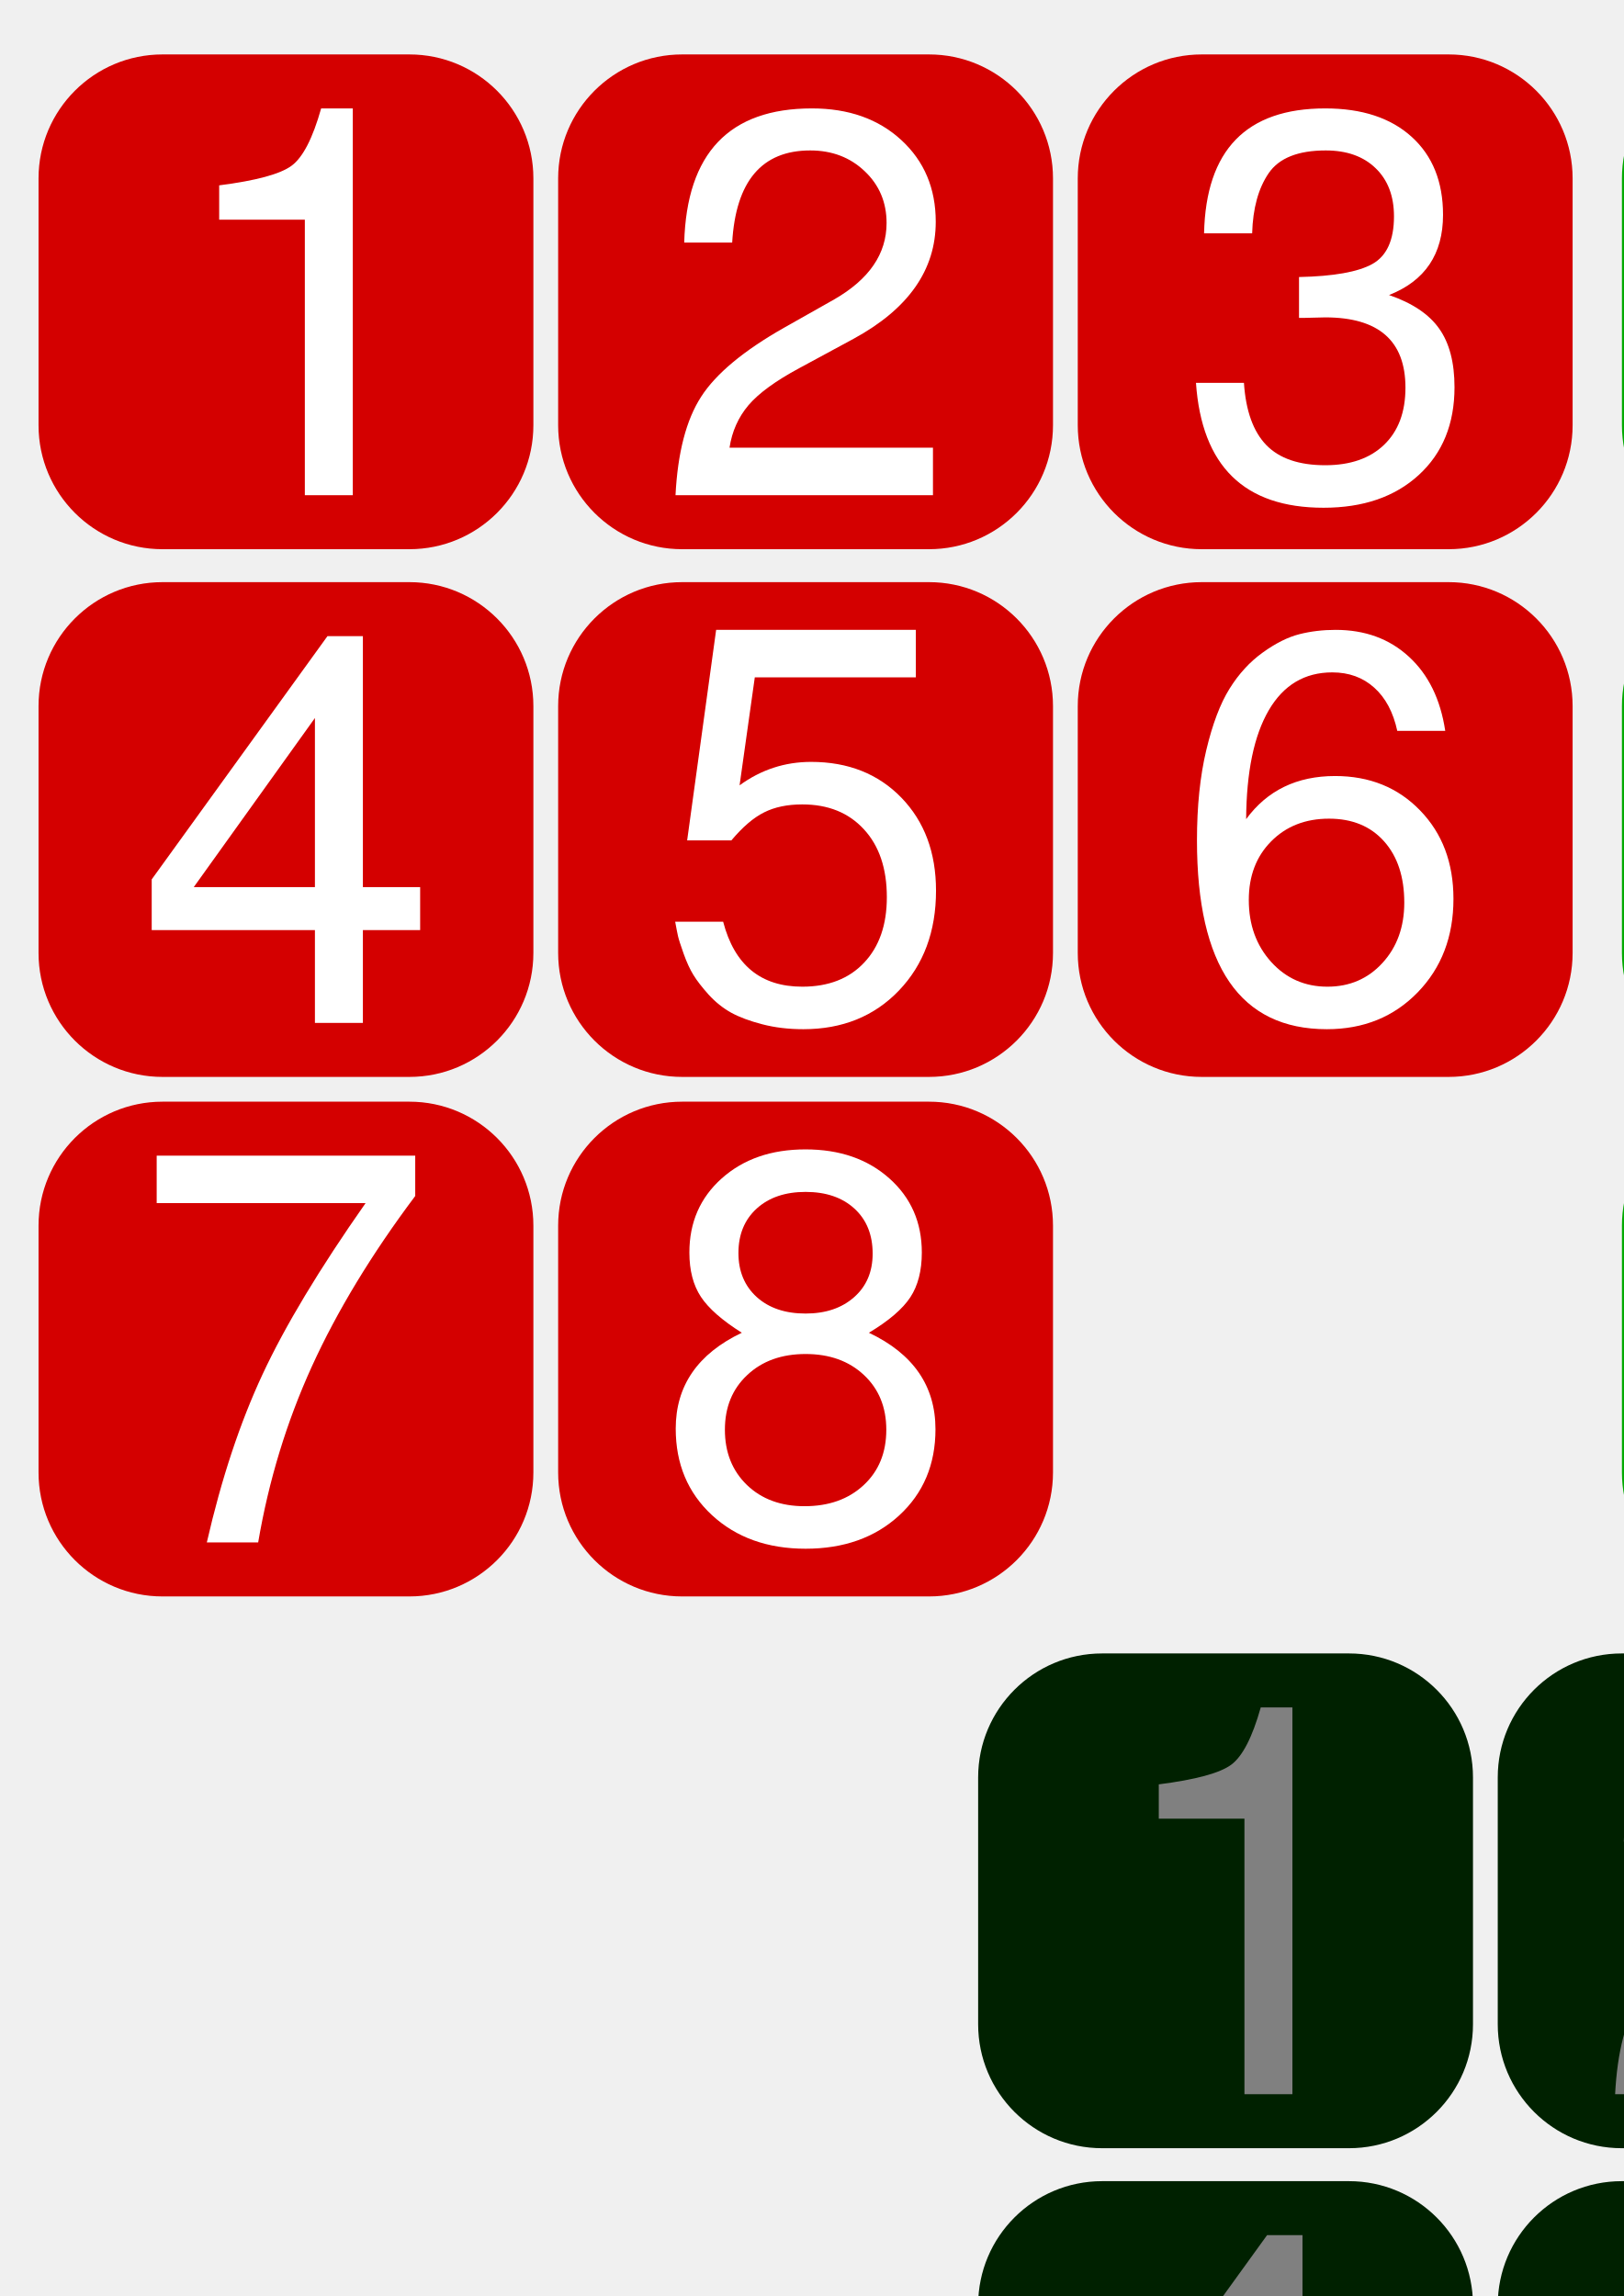
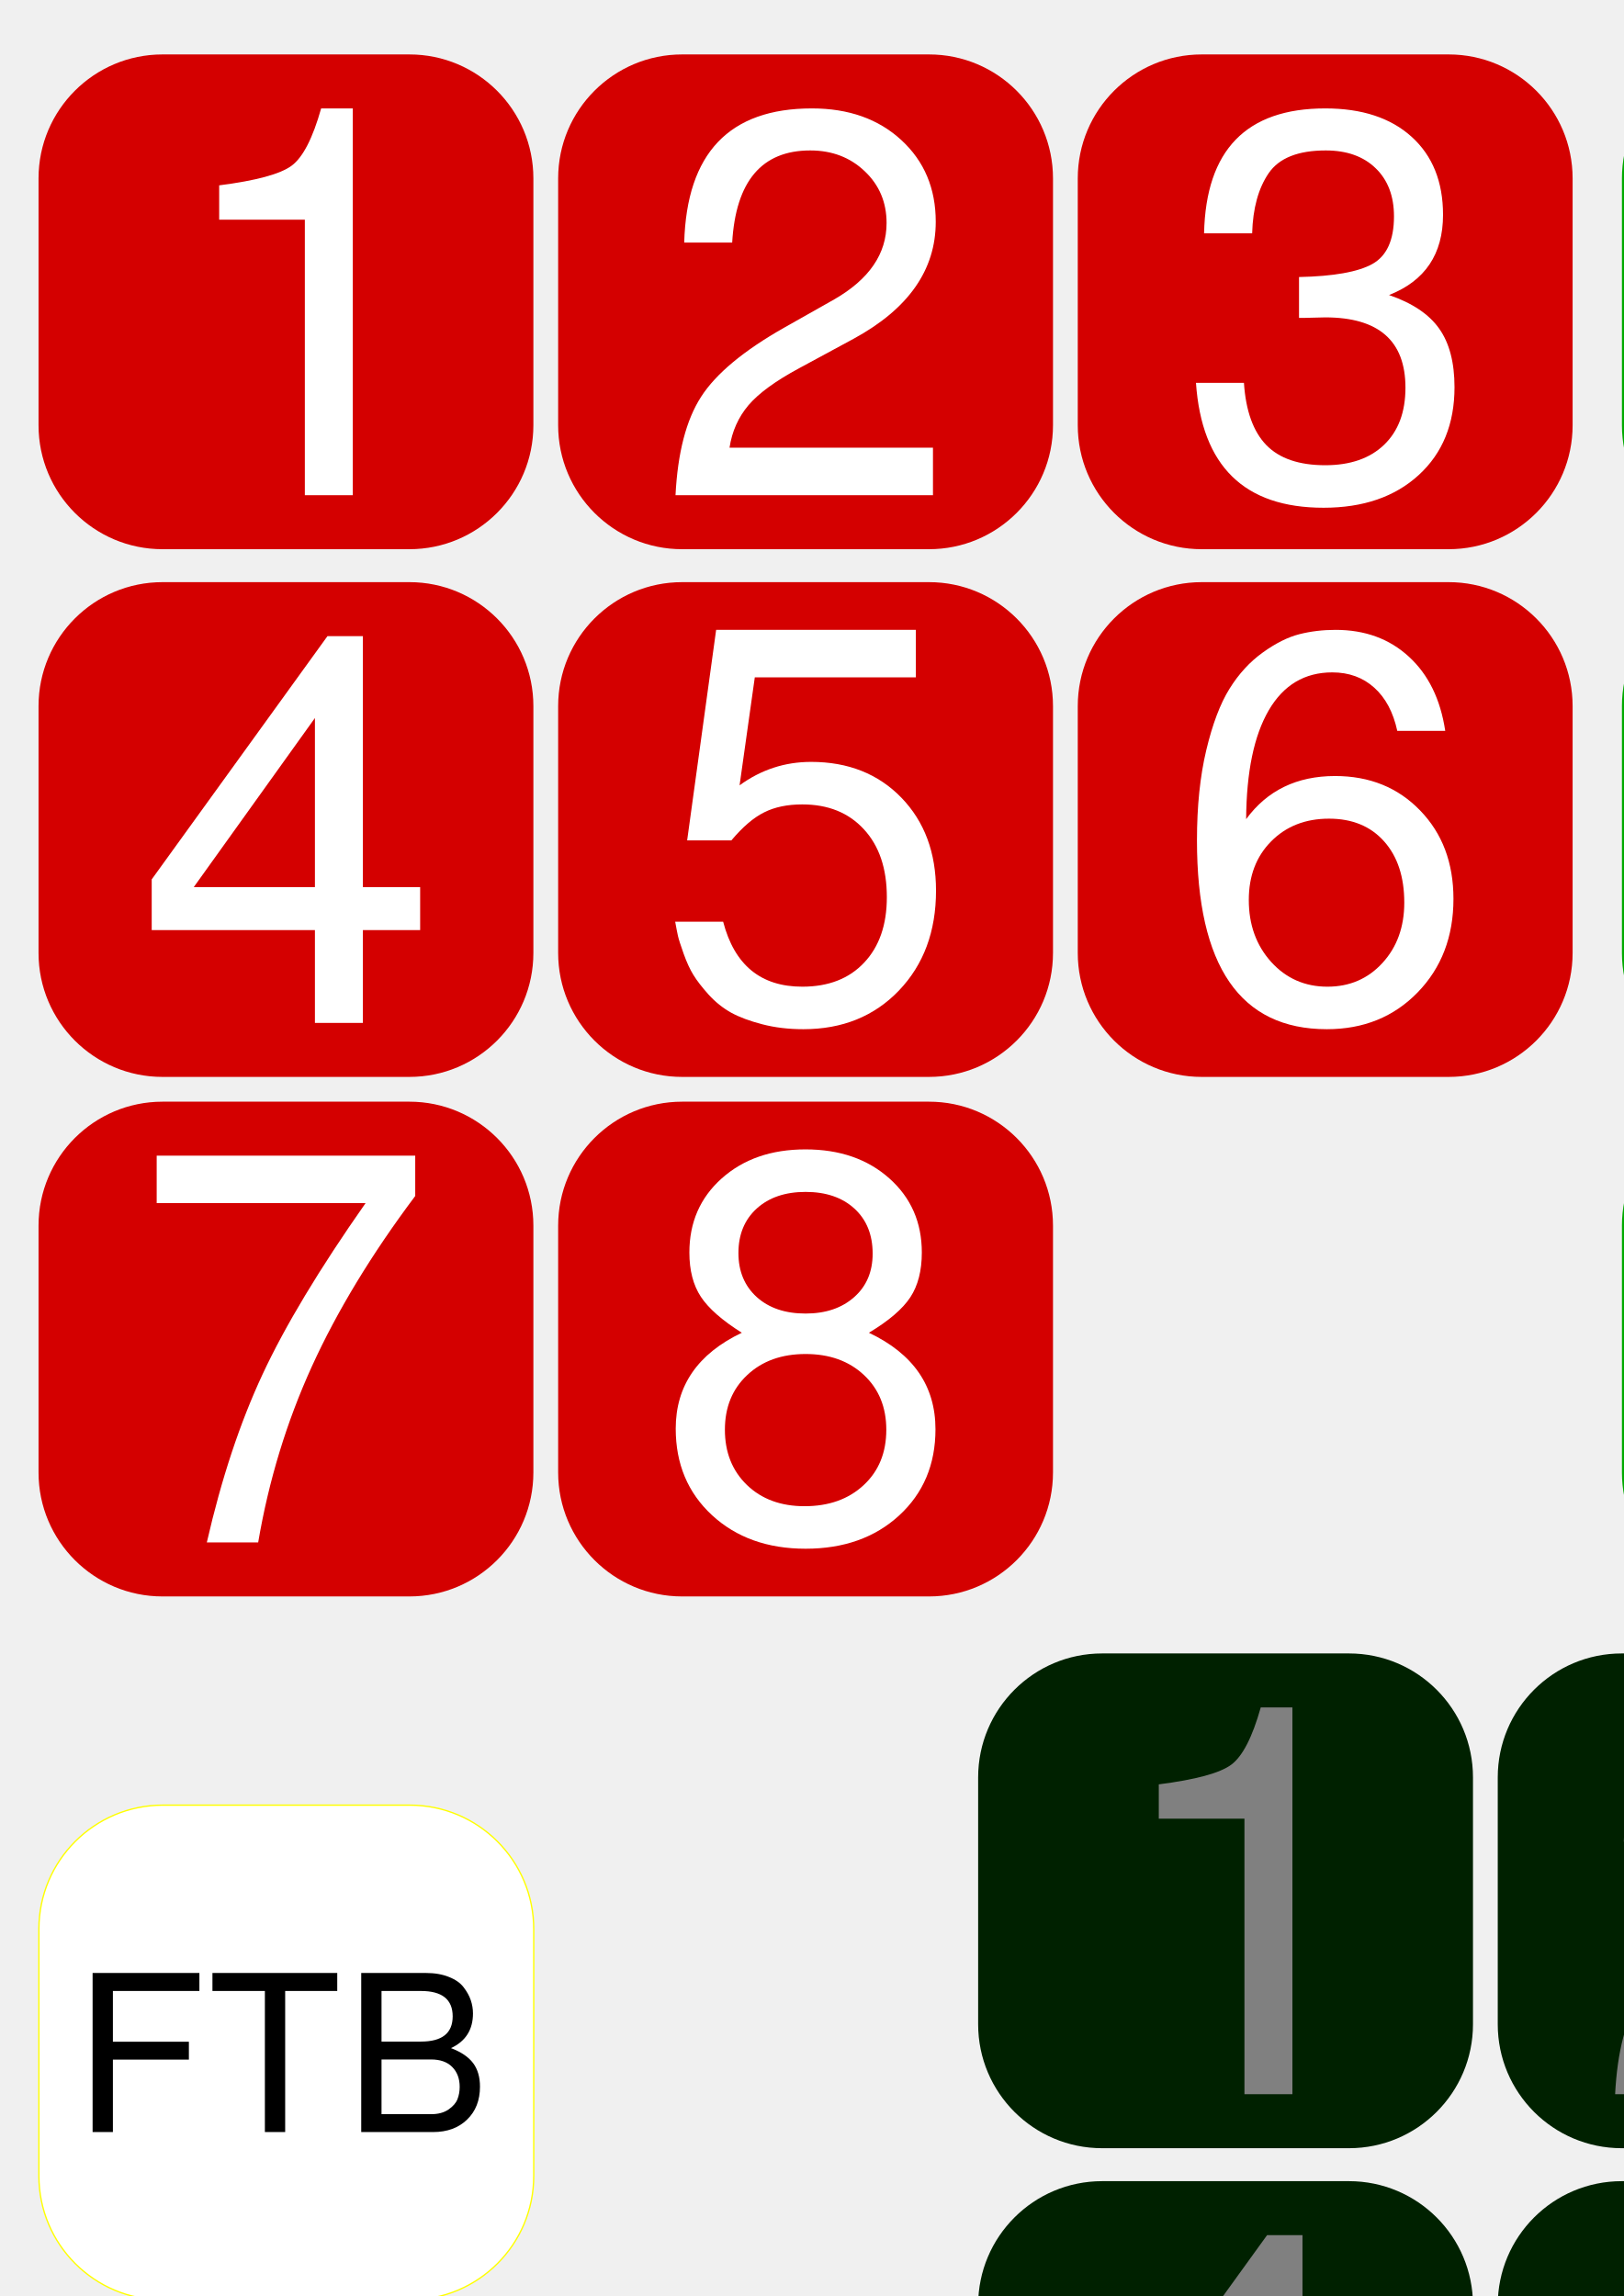
<svg xmlns="http://www.w3.org/2000/svg" width="210mm" height="297mm" viewBox="0 0 210 297" version="1.1" id="svg8">
  <defs id="defs2" />
  <g id="layer1">
    <rect style="fill:#d40000;stroke:none;stroke-width:0.17" id="rect833" width="64" height="64" x="4.984" y="7.042" ry="16.035" />
    <text xml:space="preserve" style="font-style:normal;font-variant:normal;font-weight:normal;font-stretch:normal;font-size:10.583px;line-height:1.25;font-family:Comfortaa;-inkscape-font-specification:Comfortaa;letter-spacing:0px;word-spacing:0px;fill:#000000;fill-opacity:1;stroke:none;stroke-width:0.265" x="21.144" y="64.054" id="text837">
      <tspan id="tspan835" x="21.144" y="64.054" style="font-style:normal;font-variant:normal;font-weight:normal;font-stretch:normal;font-size:70.556px;font-family:FreeSans;-inkscape-font-specification:'FreeSans, Normal';font-variant-ligatures:normal;font-variant-caps:normal;font-variant-numeric:normal;font-variant-east-asian:normal;fill:#ffffff;stroke-width:0.265">1</tspan>
    </text>
    <rect style="fill:#d40000;stroke:none;stroke-width:0.17" id="rect857" width="64" height="64" x="72.188" y="7.042" ry="16.035" />
    <text xml:space="preserve" style="font-style:normal;font-variant:normal;font-weight:normal;font-stretch:normal;font-size:10.583px;line-height:1.25;font-family:Comfortaa;-inkscape-font-specification:Comfortaa;letter-spacing:0px;word-spacing:0px;fill:#000000;fill-opacity:1;stroke:none;stroke-width:0.265" x="84.962" y="64.054" id="text861">
      <tspan id="tspan859" x="84.962" y="64.054" style="font-style:normal;font-variant:normal;font-weight:normal;font-stretch:normal;font-size:70.556px;font-family:FreeSans;-inkscape-font-specification:'FreeSans, Normal';font-variant-ligatures:normal;font-variant-caps:normal;font-variant-numeric:normal;font-variant-east-asian:normal;fill:#ffffff;stroke-width:0.265">2</tspan>
    </text>
    <rect style="fill:#d40000;stroke:none;stroke-width:0.17" id="rect863" width="64" height="64" x="139.392" y="7.042" ry="16.035" />
    <text xml:space="preserve" style="font-style:normal;font-variant:normal;font-weight:normal;font-stretch:normal;font-size:10.583px;line-height:1.25;font-family:Comfortaa;-inkscape-font-specification:Comfortaa;letter-spacing:0px;word-spacing:0px;fill:#000000;fill-opacity:1;stroke:none;stroke-width:0.265" x="152.413" y="64.054" id="text867">
      <tspan id="tspan865" x="152.413" y="64.054" style="font-style:normal;font-variant:normal;font-weight:normal;font-stretch:normal;font-size:70.556px;font-family:FreeSans;-inkscape-font-specification:'FreeSans, Normal';font-variant-ligatures:normal;font-variant-caps:normal;font-variant-numeric:normal;font-variant-east-asian:normal;fill:#ffffff;stroke-width:0.265">3</tspan>
    </text>
    <rect style="fill:#d40000;stroke:none;stroke-width:0.17" id="rect869" width="64" height="64" x="4.984" y="75.304" ry="16.035" />
    <text xml:space="preserve" style="font-style:normal;font-variant:normal;font-weight:normal;font-stretch:normal;font-size:10.583px;line-height:1.25;font-family:Comfortaa;-inkscape-font-specification:Comfortaa;letter-spacing:0px;word-spacing:0px;fill:#000000;fill-opacity:1;stroke:none;stroke-width:0.265" x="17.652" y="132.316" id="text873">
      <tspan id="tspan871" x="17.652" y="132.316" style="font-style:normal;font-variant:normal;font-weight:normal;font-stretch:normal;font-size:70.556px;font-family:FreeSans;-inkscape-font-specification:'FreeSans, Normal';font-variant-ligatures:normal;font-variant-caps:normal;font-variant-numeric:normal;font-variant-east-asian:normal;fill:#ffffff;stroke-width:0.265">4</tspan>
    </text>
    <rect style="fill:#d40000;stroke:none;stroke-width:0.17" id="rect875" width="64" height="64" x="72.188" y="75.304" ry="16.035" />
    <text xml:space="preserve" style="font-style:normal;font-variant:normal;font-weight:normal;font-stretch:normal;font-size:10.583px;line-height:1.25;font-family:Comfortaa;-inkscape-font-specification:Comfortaa;letter-spacing:0px;word-spacing:0px;fill:#000000;fill-opacity:1;stroke:none;stroke-width:0.265" x="84.856" y="131.505" id="text879">
      <tspan id="tspan877" x="84.856" y="131.505" style="font-style:normal;font-variant:normal;font-weight:normal;font-stretch:normal;font-size:70.556px;font-family:FreeSans;-inkscape-font-specification:'FreeSans, Normal';font-variant-ligatures:normal;font-variant-caps:normal;font-variant-numeric:normal;font-variant-east-asian:normal;fill:#ffffff;stroke-width:0.265">5</tspan>
    </text>
    <rect style="fill:#d40000;stroke:none;stroke-width:0.17" id="rect881" width="64" height="64" x="139.392" y="75.304" ry="16.035" />
    <text xml:space="preserve" style="font-style:normal;font-variant:normal;font-weight:normal;font-stretch:normal;font-size:10.583px;line-height:1.25;font-family:Comfortaa;-inkscape-font-specification:Comfortaa;letter-spacing:0px;word-spacing:0px;fill:#000000;fill-opacity:1;stroke:none;stroke-width:0.265" x="151.778" y="131.505" id="text885">
      <tspan id="tspan883" x="151.778" y="131.505" style="font-style:normal;font-variant:normal;font-weight:normal;font-stretch:normal;font-size:70.556px;font-family:FreeSans;-inkscape-font-specification:'FreeSans, Normal';font-variant-ligatures:normal;font-variant-caps:normal;font-variant-numeric:normal;font-variant-east-asian:normal;fill:#ffffff;stroke-width:0.265">6</tspan>
    </text>
    <rect style="fill:#d40000;stroke:none;stroke-width:0.17" id="rect887" width="64" height="64" x="4.984" y="142.508" ry="16.035" />
    <text xml:space="preserve" style="font-style:normal;font-variant:normal;font-weight:normal;font-stretch:normal;font-size:10.583px;line-height:1.25;font-family:Comfortaa;-inkscape-font-specification:Comfortaa;letter-spacing:0px;word-spacing:0px;fill:#000000;fill-opacity:1;stroke:none;stroke-width:0.265" x="17.017" y="199.519" id="text891">
      <tspan id="tspan889" x="17.017" y="199.519" style="font-style:normal;font-variant:normal;font-weight:normal;font-stretch:normal;font-size:70.556px;font-family:FreeSans;-inkscape-font-specification:'FreeSans, Normal';font-variant-ligatures:normal;font-variant-caps:normal;font-variant-numeric:normal;font-variant-east-asian:normal;fill:#ffffff;stroke-width:0.265">7</tspan>
    </text>
    <rect style="fill:#d40000;stroke:none;stroke-width:0.17" id="rect893" width="64" height="64" x="72.188" y="142.508" ry="16.035" />
    <text xml:space="preserve" style="font-style:normal;font-variant:normal;font-weight:normal;font-stretch:normal;font-size:10.583px;line-height:1.25;font-family:Comfortaa;-inkscape-font-specification:Comfortaa;letter-spacing:0px;word-spacing:0px;fill:#000000;fill-opacity:1;stroke:none;stroke-width:0.265" x="84.785" y="198.709" id="text897">
      <tspan id="tspan895" x="84.785" y="198.709" style="font-style:normal;font-variant:normal;font-weight:normal;font-stretch:normal;font-size:70.556px;font-family:FreeSans;-inkscape-font-specification:'FreeSans, Normal';font-variant-ligatures:normal;font-variant-caps:normal;font-variant-numeric:normal;font-variant-east-asian:normal;fill:#ffffff;stroke-width:0.265">8</tspan>
    </text>
    <rect style="fill:#00aa00;stroke:none;stroke-width:0.17" id="rect923" width="64" height="64" x="209.771" y="7.042" ry="16.035" />
    <text xml:space="preserve" style="font-style:normal;font-variant:normal;font-weight:normal;font-stretch:normal;font-size:10.583px;line-height:1.25;font-family:Comfortaa;-inkscape-font-specification:Comfortaa;letter-spacing:0px;word-spacing:0px;fill:#000000;fill-opacity:1;stroke:#ffffff;stroke-width:0.72;stroke-miterlimit:4;stroke-dasharray:none" x="225.931" y="64.054" id="text927">
      <tspan id="tspan925" x="225.931" y="64.054" style="font-style:normal;font-variant:normal;font-weight:normal;font-stretch:normal;font-size:70.556px;font-family:FreeSans;-inkscape-font-specification:'FreeSans, Normal';font-variant-ligatures:normal;font-variant-caps:normal;font-variant-numeric:normal;font-variant-east-asian:normal;fill:#000000;stroke-width:0.72;stroke:#ffffff;stroke-miterlimit:4;stroke-dasharray:none">1</tspan>
    </text>
    <rect style="fill:#00aa00;stroke:none;stroke-width:0.17" id="rect929" width="64" height="64" x="276.975" y="7.042" ry="16.035" />
    <text xml:space="preserve" style="font-style:normal;font-variant:normal;font-weight:normal;font-stretch:normal;font-size:10.583px;line-height:1.25;font-family:Comfortaa;-inkscape-font-specification:Comfortaa;letter-spacing:0px;word-spacing:0px;fill:#000000;fill-opacity:1;stroke:#ffffff;stroke-width:0.72;stroke-miterlimit:4;stroke-dasharray:none" x="289.748" y="64.054" id="text933">
      <tspan id="tspan931" x="289.748" y="64.054" style="font-style:normal;font-variant:normal;font-weight:normal;font-stretch:normal;font-size:70.556px;font-family:FreeSans;-inkscape-font-specification:'FreeSans, Normal';font-variant-ligatures:normal;font-variant-caps:normal;font-variant-numeric:normal;font-variant-east-asian:normal;fill:#000000;stroke-width:0.72;stroke:#ffffff;stroke-miterlimit:4;stroke-dasharray:none">2</tspan>
    </text>
    <rect style="fill:#00aa00;stroke:none;stroke-width:0.17" id="rect935" width="64" height="64" x="344.178" y="7.042" ry="16.035" />
    <text xml:space="preserve" style="font-style:normal;font-variant:normal;font-weight:normal;font-stretch:normal;font-size:10.583px;line-height:1.25;font-family:Comfortaa;-inkscape-font-specification:Comfortaa;letter-spacing:0px;word-spacing:0px;fill:#000000;fill-opacity:1;stroke:#ffffff;stroke-width:0.72;stroke-miterlimit:4;stroke-dasharray:none" x="357.199" y="64.054" id="text939">
      <tspan id="tspan937" x="357.199" y="64.054" style="font-style:normal;font-variant:normal;font-weight:normal;font-stretch:normal;font-size:70.556px;font-family:FreeSans;-inkscape-font-specification:'FreeSans, Normal';font-variant-ligatures:normal;font-variant-caps:normal;font-variant-numeric:normal;font-variant-east-asian:normal;fill:#000000;stroke-width:0.72;stroke:#ffffff;stroke-miterlimit:4;stroke-dasharray:none">3</tspan>
    </text>
    <rect style="fill:#00aa00;stroke:none;stroke-width:0.17" id="rect941" width="64" height="64" x="209.771" y="75.304" ry="16.035" />
    <text xml:space="preserve" style="font-style:normal;font-variant:normal;font-weight:normal;font-stretch:normal;font-size:10.583px;line-height:1.25;font-family:Comfortaa;-inkscape-font-specification:Comfortaa;letter-spacing:0px;word-spacing:0px;fill:#000000;fill-opacity:1;stroke:#ffffff;stroke-width:0.72;stroke-miterlimit:4;stroke-dasharray:none" x="222.439" y="132.316" id="text945">
      <tspan id="tspan943" x="222.439" y="132.316" style="font-style:normal;font-variant:normal;font-weight:normal;font-stretch:normal;font-size:70.556px;font-family:FreeSans;-inkscape-font-specification:'FreeSans, Normal';font-variant-ligatures:normal;font-variant-caps:normal;font-variant-numeric:normal;font-variant-east-asian:normal;fill:#000000;stroke-width:0.72;stroke:#ffffff;stroke-miterlimit:4;stroke-dasharray:none">4</tspan>
    </text>
    <rect style="fill:#00aa00;stroke:none;stroke-width:0.17" id="rect947" width="64" height="64" x="276.975" y="75.304" ry="16.035" />
    <text xml:space="preserve" style="font-style:normal;font-variant:normal;font-weight:normal;font-stretch:normal;font-size:10.583px;line-height:1.25;font-family:Comfortaa;-inkscape-font-specification:Comfortaa;letter-spacing:0px;word-spacing:0px;fill:#000000;fill-opacity:1;stroke:#ffffff;stroke-width:0.72;stroke-miterlimit:4;stroke-dasharray:none" x="289.642" y="131.505" id="text951">
      <tspan id="tspan949" x="289.642" y="131.505" style="font-style:normal;font-variant:normal;font-weight:normal;font-stretch:normal;font-size:70.556px;font-family:FreeSans;-inkscape-font-specification:'FreeSans, Normal';font-variant-ligatures:normal;font-variant-caps:normal;font-variant-numeric:normal;font-variant-east-asian:normal;fill:#000000;stroke-width:0.72;stroke:#ffffff;stroke-miterlimit:4;stroke-dasharray:none">5</tspan>
    </text>
    <rect style="fill:#00aa00;stroke:none;stroke-width:0.17" id="rect953" width="64" height="64" x="344.178" y="75.304" ry="16.035" />
    <text xml:space="preserve" style="font-style:normal;font-variant:normal;font-weight:normal;font-stretch:normal;font-size:10.583px;line-height:1.25;font-family:Comfortaa;-inkscape-font-specification:Comfortaa;letter-spacing:0px;word-spacing:0px;fill:#000000;fill-opacity:1;stroke:#ffffff;stroke-width:0.72;stroke-miterlimit:4;stroke-dasharray:none" x="356.564" y="131.505" id="text957">
      <tspan id="tspan955" x="356.564" y="131.505" style="font-style:normal;font-variant:normal;font-weight:normal;font-stretch:normal;font-size:70.556px;font-family:FreeSans;-inkscape-font-specification:'FreeSans, Normal';font-variant-ligatures:normal;font-variant-caps:normal;font-variant-numeric:normal;font-variant-east-asian:normal;fill:#000000;stroke-width:0.72;stroke:#ffffff;stroke-miterlimit:4;stroke-dasharray:none">6</tspan>
    </text>
    <rect style="fill:#00aa00;stroke:none;stroke-width:0.17" id="rect959" width="64" height="64" x="209.771" y="142.508" ry="16.035" />
    <text xml:space="preserve" style="font-style:normal;font-variant:normal;font-weight:normal;font-stretch:normal;font-size:10.583px;line-height:1.25;font-family:Comfortaa;-inkscape-font-specification:Comfortaa;letter-spacing:0px;word-spacing:0px;fill:#000000;fill-opacity:1;stroke:#ffffff;stroke-width:0.72;stroke-miterlimit:4;stroke-dasharray:none" x="221.804" y="199.519" id="text963">
      <tspan id="tspan961" x="221.804" y="199.519" style="font-style:normal;font-variant:normal;font-weight:normal;font-stretch:normal;font-size:70.556px;font-family:FreeSans;-inkscape-font-specification:'FreeSans, Normal';font-variant-ligatures:normal;font-variant-caps:normal;font-variant-numeric:normal;font-variant-east-asian:normal;fill:#000000;stroke-width:0.72;stroke:#ffffff;stroke-miterlimit:4;stroke-dasharray:none">7</tspan>
    </text>
    <rect style="fill:#00aa00;stroke:none;stroke-width:0.17" id="rect965" width="64" height="64" x="276.975" y="142.508" ry="16.035" />
    <text xml:space="preserve" style="font-style:normal;font-variant:normal;font-weight:normal;font-stretch:normal;font-size:10.583px;line-height:1.25;font-family:Comfortaa;-inkscape-font-specification:Comfortaa;letter-spacing:0px;word-spacing:0px;fill:#000000;fill-opacity:1;stroke:#ffffff;stroke-width:0.72;stroke-miterlimit:4;stroke-dasharray:none" x="289.572" y="198.709" id="text969">
      <tspan id="tspan967" x="289.572" y="198.709" style="font-style:normal;font-variant:normal;font-weight:normal;font-stretch:normal;font-size:70.556px;font-family:FreeSans;-inkscape-font-specification:'FreeSans, Normal';font-variant-ligatures:normal;font-variant-caps:normal;font-variant-numeric:normal;font-variant-east-asian:normal;fill:#000000;stroke-width:0.72;stroke:#ffffff;stroke-miterlimit:4;stroke-dasharray:none">8</tspan>
    </text>
    <rect style="fill:#3c0700;stroke:none;stroke-width:0.17;fill-opacity:1" id="rect971" width="64" height="64" x="-201.391" y="7.042" ry="16.035" />
    <text xml:space="preserve" style="font-style:normal;font-variant:normal;font-weight:normal;font-stretch:normal;font-size:10.583px;line-height:1.25;font-family:Comfortaa;-inkscape-font-specification:Comfortaa;letter-spacing:0px;word-spacing:0px;fill:#999999;fill-opacity:1;stroke:none;stroke-width:0.265;" x="-185.231" y="64.054" id="text975">
      <tspan id="tspan973" x="-185.231" y="64.054" style="font-style:normal;font-variant:normal;font-weight:normal;font-stretch:normal;font-size:70.556px;font-family:FreeSans;-inkscape-font-specification:'FreeSans, Normal';font-variant-ligatures:normal;font-variant-caps:normal;font-variant-numeric:normal;font-variant-east-asian:normal;fill:#999999;stroke-width:0.265;">1</tspan>
    </text>
    <rect style="fill:#3c0700;stroke:none;stroke-width:0.17;fill-opacity:1" id="rect977" width="64" height="64" x="-134.187" y="7.042" ry="16.035" />
    <text xml:space="preserve" style="font-style:normal;font-variant:normal;font-weight:normal;font-stretch:normal;font-size:10.583px;line-height:1.25;font-family:Comfortaa;-inkscape-font-specification:Comfortaa;letter-spacing:0px;word-spacing:0px;fill:#999999;fill-opacity:1;stroke:none;stroke-width:0.265;" x="-121.413" y="64.054" id="text981">
      <tspan id="tspan979" x="-121.413" y="64.054" style="font-style:normal;font-variant:normal;font-weight:normal;font-stretch:normal;font-size:70.556px;font-family:FreeSans;-inkscape-font-specification:'FreeSans, Normal';font-variant-ligatures:normal;font-variant-caps:normal;font-variant-numeric:normal;font-variant-east-asian:normal;fill:#999999;stroke-width:0.265;">2</tspan>
    </text>
    <rect style="fill:#3c0700;stroke:none;stroke-width:0.17;fill-opacity:1" id="rect983" width="64" height="64" x="-66.983" y="7.042" ry="16.035" />
    <text xml:space="preserve" style="font-style:normal;font-variant:normal;font-weight:normal;font-stretch:normal;font-size:10.583px;line-height:1.25;font-family:Comfortaa;-inkscape-font-specification:Comfortaa;letter-spacing:0px;word-spacing:0px;fill:#999999;fill-opacity:1;stroke:none;stroke-width:0.265;" x="-53.962" y="64.054" id="text987">
      <tspan id="tspan985" x="-53.962" y="64.054" style="font-style:normal;font-variant:normal;font-weight:normal;font-stretch:normal;font-size:70.556px;font-family:FreeSans;-inkscape-font-specification:'FreeSans, Normal';font-variant-ligatures:normal;font-variant-caps:normal;font-variant-numeric:normal;font-variant-east-asian:normal;fill:#999999;stroke-width:0.265;">3</tspan>
    </text>
    <rect style="fill:#3c0700;stroke:none;stroke-width:0.17;fill-opacity:1" id="rect989" width="64" height="64" x="-201.391" y="75.304" ry="16.035" />
    <text xml:space="preserve" style="font-style:normal;font-variant:normal;font-weight:normal;font-stretch:normal;font-size:10.583px;line-height:1.25;font-family:Comfortaa;-inkscape-font-specification:Comfortaa;letter-spacing:0px;word-spacing:0px;fill:#999999;fill-opacity:1;stroke:none;stroke-width:0.265;" x="-188.723" y="132.316" id="text993">
      <tspan id="tspan991" x="-188.723" y="132.316" style="font-style:normal;font-variant:normal;font-weight:normal;font-stretch:normal;font-size:70.556px;font-family:FreeSans;-inkscape-font-specification:'FreeSans, Normal';font-variant-ligatures:normal;font-variant-caps:normal;font-variant-numeric:normal;font-variant-east-asian:normal;fill:#999999;stroke-width:0.265;">4</tspan>
    </text>
    <rect style="fill:#3c0700;stroke:none;stroke-width:0.17;fill-opacity:1" id="rect995" width="64" height="64" x="-134.187" y="75.304" ry="16.035" />
    <text xml:space="preserve" style="font-style:normal;font-variant:normal;font-weight:normal;font-stretch:normal;font-size:10.583px;line-height:1.25;font-family:Comfortaa;-inkscape-font-specification:Comfortaa;letter-spacing:0px;word-spacing:0px;fill:#999999;fill-opacity:1;stroke:none;stroke-width:0.265;" x="-121.519" y="131.505" id="text999">
      <tspan id="tspan997" x="-121.519" y="131.505" style="font-style:normal;font-variant:normal;font-weight:normal;font-stretch:normal;font-size:70.556px;font-family:FreeSans;-inkscape-font-specification:'FreeSans, Normal';font-variant-ligatures:normal;font-variant-caps:normal;font-variant-numeric:normal;font-variant-east-asian:normal;fill:#999999;stroke-width:0.265;">5</tspan>
    </text>
    <rect style="fill:#3c0700;stroke:none;stroke-width:0.17;fill-opacity:1" id="rect1001" width="64" height="64" x="-66.983" y="75.304" ry="16.035" />
    <text xml:space="preserve" style="font-style:normal;font-variant:normal;font-weight:normal;font-stretch:normal;font-size:10.583px;line-height:1.25;font-family:Comfortaa;-inkscape-font-specification:Comfortaa;letter-spacing:0px;word-spacing:0px;fill:#999999;fill-opacity:1;stroke:none;stroke-width:0.265;" x="-54.597" y="131.505" id="text1005">
      <tspan id="tspan1003" x="-54.597" y="131.505" style="font-style:normal;font-variant:normal;font-weight:normal;font-stretch:normal;font-size:70.556px;font-family:FreeSans;-inkscape-font-specification:'FreeSans, Normal';font-variant-ligatures:normal;font-variant-caps:normal;font-variant-numeric:normal;font-variant-east-asian:normal;fill:#999999;stroke-width:0.265;">6</tspan>
    </text>
    <rect style="fill:#3c0700;stroke:none;stroke-width:0.17;fill-opacity:1" id="rect1007" width="64" height="64" x="-201.391" y="142.508" ry="16.035" />
    <text xml:space="preserve" style="font-style:normal;font-variant:normal;font-weight:normal;font-stretch:normal;font-size:10.583px;line-height:1.25;font-family:Comfortaa;-inkscape-font-specification:Comfortaa;letter-spacing:0px;word-spacing:0px;fill:#999999;fill-opacity:1;stroke:none;stroke-width:0.265;" x="-189.358" y="199.519" id="text1011">
      <tspan id="tspan1009" x="-189.358" y="199.519" style="font-style:normal;font-variant:normal;font-weight:normal;font-stretch:normal;font-size:70.556px;font-family:FreeSans;-inkscape-font-specification:'FreeSans, Normal';font-variant-ligatures:normal;font-variant-caps:normal;font-variant-numeric:normal;font-variant-east-asian:normal;fill:#999999;stroke-width:0.265;">7</tspan>
    </text>
    <rect style="fill:#3c0700;stroke:none;stroke-width:0.17;fill-opacity:1" id="rect1013" width="64" height="64" x="-134.187" y="142.508" ry="16.035" />
    <text xml:space="preserve" style="font-style:normal;font-variant:normal;font-weight:normal;font-stretch:normal;font-size:10.583px;line-height:1.25;font-family:Comfortaa;-inkscape-font-specification:Comfortaa;letter-spacing:0px;word-spacing:0px;fill:#999999;fill-opacity:1;stroke:none;stroke-width:0.265;" x="-121.59" y="198.709" id="text1017">
      <tspan id="tspan1015" x="-121.59" y="198.709" style="font-style:normal;font-variant:normal;font-weight:normal;font-stretch:normal;font-size:70.556px;font-family:FreeSans;-inkscape-font-specification:'FreeSans, Normal';font-variant-ligatures:normal;font-variant-caps:normal;font-variant-numeric:normal;font-variant-east-asian:normal;fill:#999999;stroke-width:0.265;">8</tspan>
    </text>
    <rect style="fill:#002100;stroke:none;stroke-width:0.17;fill-opacity:1" id="rect15324" width="64" height="64" x="126.507" y="213.882" ry="16.035" />
    <text xml:space="preserve" style="font-style:normal;font-variant:normal;font-weight:normal;font-stretch:normal;font-size:10.583px;line-height:1.25;font-family:Comfortaa;-inkscape-font-specification:Comfortaa;letter-spacing:0px;word-spacing:0px;fill:#808080;fill-opacity:1;stroke:none;stroke-width:0.72;stroke-miterlimit:4;stroke-dasharray:none;" x="142.667" y="270.894" id="text15328">
      <tspan id="tspan15326" x="142.667" y="270.894" style="font-style:normal;font-variant:normal;font-weight:normal;font-stretch:normal;font-size:70.556px;font-family:FreeSans;-inkscape-font-specification:'FreeSans, Normal';font-variant-ligatures:normal;font-variant-caps:normal;font-variant-numeric:normal;font-variant-east-asian:normal;fill:#808080;stroke:none;stroke-width:0.72;stroke-miterlimit:4;stroke-dasharray:none;">1</tspan>
    </text>
    <rect style="fill:#002100;stroke:none;stroke-width:0.17;fill-opacity:1" id="rect15330" width="64" height="64" x="193.71" y="213.882" ry="16.035" />
    <text xml:space="preserve" style="font-style:normal;font-variant:normal;font-weight:normal;font-stretch:normal;font-size:10.583px;line-height:1.25;font-family:Comfortaa;-inkscape-font-specification:Comfortaa;letter-spacing:0px;word-spacing:0px;fill:#808080;fill-opacity:1;stroke:none;stroke-width:0.72;stroke-miterlimit:4;stroke-dasharray:none;" x="206.484" y="270.894" id="text15334">
      <tspan id="tspan15332" x="206.484" y="270.894" style="font-style:normal;font-variant:normal;font-weight:normal;font-stretch:normal;font-size:70.556px;font-family:FreeSans;-inkscape-font-specification:'FreeSans, Normal';font-variant-ligatures:normal;font-variant-caps:normal;font-variant-numeric:normal;font-variant-east-asian:normal;fill:#808080;stroke:none;stroke-width:0.72;stroke-miterlimit:4;stroke-dasharray:none;">2</tspan>
    </text>
    <rect style="fill:#002100;stroke:none;stroke-width:0.17;fill-opacity:1" id="rect15336" width="64" height="64" x="260.914" y="213.882" ry="16.035" />
    <text xml:space="preserve" style="font-style:normal;font-variant:normal;font-weight:normal;font-stretch:normal;font-size:10.583px;line-height:1.25;font-family:Comfortaa;-inkscape-font-specification:Comfortaa;letter-spacing:0px;word-spacing:0px;fill:#808080;fill-opacity:1;stroke:none;stroke-width:0.72;stroke-miterlimit:4;stroke-dasharray:none;" x="273.935" y="270.894" id="text15340">
      <tspan id="tspan15338" x="273.935" y="270.894" style="font-style:normal;font-variant:normal;font-weight:normal;font-stretch:normal;font-size:70.556px;font-family:FreeSans;-inkscape-font-specification:'FreeSans, Normal';font-variant-ligatures:normal;font-variant-caps:normal;font-variant-numeric:normal;font-variant-east-asian:normal;fill:#808080;stroke:none;stroke-width:0.72;stroke-miterlimit:4;stroke-dasharray:none;">3</tspan>
    </text>
    <rect style="fill:#002100;stroke:none;stroke-width:0.17;fill-opacity:1" id="rect15342" width="64" height="64" x="126.507" y="282.145" ry="16.035" />
    <text xml:space="preserve" style="font-style:normal;font-variant:normal;font-weight:normal;font-stretch:normal;font-size:10.583px;line-height:1.25;font-family:Comfortaa;-inkscape-font-specification:Comfortaa;letter-spacing:0px;word-spacing:0px;fill:#808080;fill-opacity:1;stroke:none;stroke-width:0.72;stroke-miterlimit:4;stroke-dasharray:none;" x="139.174" y="339.157" id="text15346">
      <tspan id="tspan15344" x="139.174" y="339.157" style="font-style:normal;font-variant:normal;font-weight:normal;font-stretch:normal;font-size:70.556px;font-family:FreeSans;-inkscape-font-specification:'FreeSans, Normal';font-variant-ligatures:normal;font-variant-caps:normal;font-variant-numeric:normal;font-variant-east-asian:normal;fill:#808080;stroke:none;stroke-width:0.72;stroke-miterlimit:4;stroke-dasharray:none;">4</tspan>
    </text>
    <rect style="fill:#002100;stroke:none;stroke-width:0.17;fill-opacity:1" id="rect15348" width="64" height="64" x="193.71" y="282.145" ry="16.035" />
    <text xml:space="preserve" style="font-style:normal;font-variant:normal;font-weight:normal;font-stretch:normal;font-size:10.583px;line-height:1.25;font-family:Comfortaa;-inkscape-font-specification:Comfortaa;letter-spacing:0px;word-spacing:0px;fill:#808080;fill-opacity:1;stroke:none;stroke-width:0.72;stroke-miterlimit:4;stroke-dasharray:none;" x="206.378" y="338.345" id="text15352">
      <tspan id="tspan15350" x="206.378" y="338.345" style="font-style:normal;font-variant:normal;font-weight:normal;font-stretch:normal;font-size:70.556px;font-family:FreeSans;-inkscape-font-specification:'FreeSans, Normal';font-variant-ligatures:normal;font-variant-caps:normal;font-variant-numeric:normal;font-variant-east-asian:normal;fill:#808080;stroke:none;stroke-width:0.72;stroke-miterlimit:4;stroke-dasharray:none;">5</tspan>
    </text>
    <rect style="fill:#002100;stroke:none;stroke-width:0.17;fill-opacity:1" id="rect15354" width="64" height="64" x="260.914" y="282.145" ry="16.035" />
    <text xml:space="preserve" style="font-style:normal;font-variant:normal;font-weight:normal;font-stretch:normal;font-size:10.583px;line-height:1.25;font-family:Comfortaa;-inkscape-font-specification:Comfortaa;letter-spacing:0px;word-spacing:0px;fill:#808080;fill-opacity:1;stroke:none;stroke-width:0.72;stroke-miterlimit:4;stroke-dasharray:none;" x="273.3" y="338.345" id="text15358">
      <tspan id="tspan15356" x="273.3" y="338.345" style="font-style:normal;font-variant:normal;font-weight:normal;font-stretch:normal;font-size:70.556px;font-family:FreeSans;-inkscape-font-specification:'FreeSans, Normal';font-variant-ligatures:normal;font-variant-caps:normal;font-variant-numeric:normal;font-variant-east-asian:normal;fill:#808080;stroke:none;stroke-width:0.72;stroke-miterlimit:4;stroke-dasharray:none;">6</tspan>
    </text>
    <rect style="fill:#002100;stroke:none;stroke-width:0.17;fill-opacity:1" id="rect15360" width="64" height="64" x="126.507" y="349.349" ry="16.035" />
    <text xml:space="preserve" style="font-style:normal;font-variant:normal;font-weight:normal;font-stretch:normal;font-size:10.583px;line-height:1.25;font-family:Comfortaa;-inkscape-font-specification:Comfortaa;letter-spacing:0px;word-spacing:0px;fill:#808080;fill-opacity:1;stroke:none;stroke-width:0.72;stroke-miterlimit:4;stroke-dasharray:none;" x="138.54" y="406.36" id="text15364">
      <tspan id="tspan15362" x="138.54" y="406.36" style="font-style:normal;font-variant:normal;font-weight:normal;font-stretch:normal;font-size:70.556px;font-family:FreeSans;-inkscape-font-specification:'FreeSans, Normal';font-variant-ligatures:normal;font-variant-caps:normal;font-variant-numeric:normal;font-variant-east-asian:normal;fill:#808080;stroke:none;stroke-width:0.72;stroke-miterlimit:4;stroke-dasharray:none;">7</tspan>
    </text>
    <rect style="fill:#002100;stroke:none;stroke-width:0.17;fill-opacity:1" id="rect15366" width="64" height="64" x="193.71" y="349.349" ry="16.035" />
    <text xml:space="preserve" style="font-style:normal;font-variant:normal;font-weight:normal;font-stretch:normal;font-size:10.583px;line-height:1.25;font-family:Comfortaa;-inkscape-font-specification:Comfortaa;letter-spacing:0px;word-spacing:0px;fill:#808080;fill-opacity:1;stroke:none;stroke-width:0.72;stroke-miterlimit:4;stroke-dasharray:none;" x="206.307" y="405.549" id="text15370">
      <tspan id="tspan15368" x="206.307" y="405.549" style="font-style:normal;font-variant:normal;font-weight:normal;font-stretch:normal;font-size:70.556px;font-family:FreeSans;-inkscape-font-specification:'FreeSans, Normal';font-variant-ligatures:normal;font-variant-caps:normal;font-variant-numeric:normal;font-variant-east-asian:normal;fill:#808080;stroke:none;stroke-width:0.72;stroke-miterlimit:4;stroke-dasharray:none;">8</tspan>
    </text>
    <rect style="fill:#ffffff;stroke:#ffff00;stroke-width:0.17" id="rect926" width="64" height="64" x="-136.991" y="232.976" ry="16.035" />
    <text xml:space="preserve" style="font-style:normal;font-variant:normal;font-weight:normal;font-stretch:normal;font-size:10.583px;line-height:1.25;font-family:Comfortaa;-inkscape-font-specification:Comfortaa;letter-spacing:0px;word-spacing:0px;fill:#000000;fill-opacity:1;stroke:none;stroke-width:0.265" x="-132.261" y="277.641" id="text930">
      <tspan id="tspan928" x="-132.261" y="277.641" style="font-style:normal;font-variant:normal;font-weight:normal;font-stretch:normal;font-size:35.278px;font-family:FreeSans;-inkscape-font-specification:'FreeSans, Normal';font-variant-ligatures:normal;font-variant-caps:normal;font-variant-numeric:normal;font-variant-east-asian:normal;fill:#000000;stroke-width:0.265">Cut</tspan>
    </text>
    <rect style="fill:#ffffff;stroke:#ffff00;stroke-width:0.17" id="rect932" width="64" height="64" x="-65.35" y="233.505" ry="16.035" />
    <text xml:space="preserve" style="font-style:normal;font-variant:normal;font-weight:normal;font-stretch:normal;font-size:10.583px;line-height:1.25;font-family:Comfortaa;-inkscape-font-specification:Comfortaa;letter-spacing:0px;word-spacing:0px;fill:#000000;fill-opacity:1;stroke:none;stroke-width:0.265" x="-61.6" y="275.468" id="text936">
      <tspan id="tspan934" x="-61.6" y="275.468" style="font-style:normal;font-variant:normal;font-weight:normal;font-stretch:normal;font-size:28.222px;font-family:FreeSans;-inkscape-font-specification:'FreeSans, Normal';font-variant-ligatures:normal;font-variant-caps:normal;font-variant-numeric:normal;font-variant-east-asian:normal;fill:#000000;stroke-width:0.265">Auto</tspan>
    </text>
+     <rect style="fill:#ffffff;stroke:#ffff00;stroke-width:0.17" id="rect933" width="64" height="64" x="5.03" y="233.505" ry="16.035" />
+     <text xml:space="preserve" style="font-style:normal;font-variant:normal;font-weight:normal;font-stretch:normal;font-size:10.583px;line-height:1.25;font-family:Comfortaa;-inkscape-font-specification:Comfortaa;letter-spacing:0px;word-spacing:0px;fill:#000000;fill-opacity:1;stroke:none;stroke-width:0.265" x="9.725" y="275.792" id="text937">
+       <tspan id="tspan935" x="9.725" y="275.792" style="font-style:normal;font-variant:normal;font-weight:normal;font-stretch:normal;font-size:28.222px;font-family:FreeSans;-inkscape-font-specification:'FreeSans, Normal';font-variant-ligatures:normal;font-variant-caps:normal;font-variant-numeric:normal;font-variant-east-asian:normal;fill:#000000;stroke-width:0.265">FTB</tspan>
+     </text>
  </g>
</svg>
